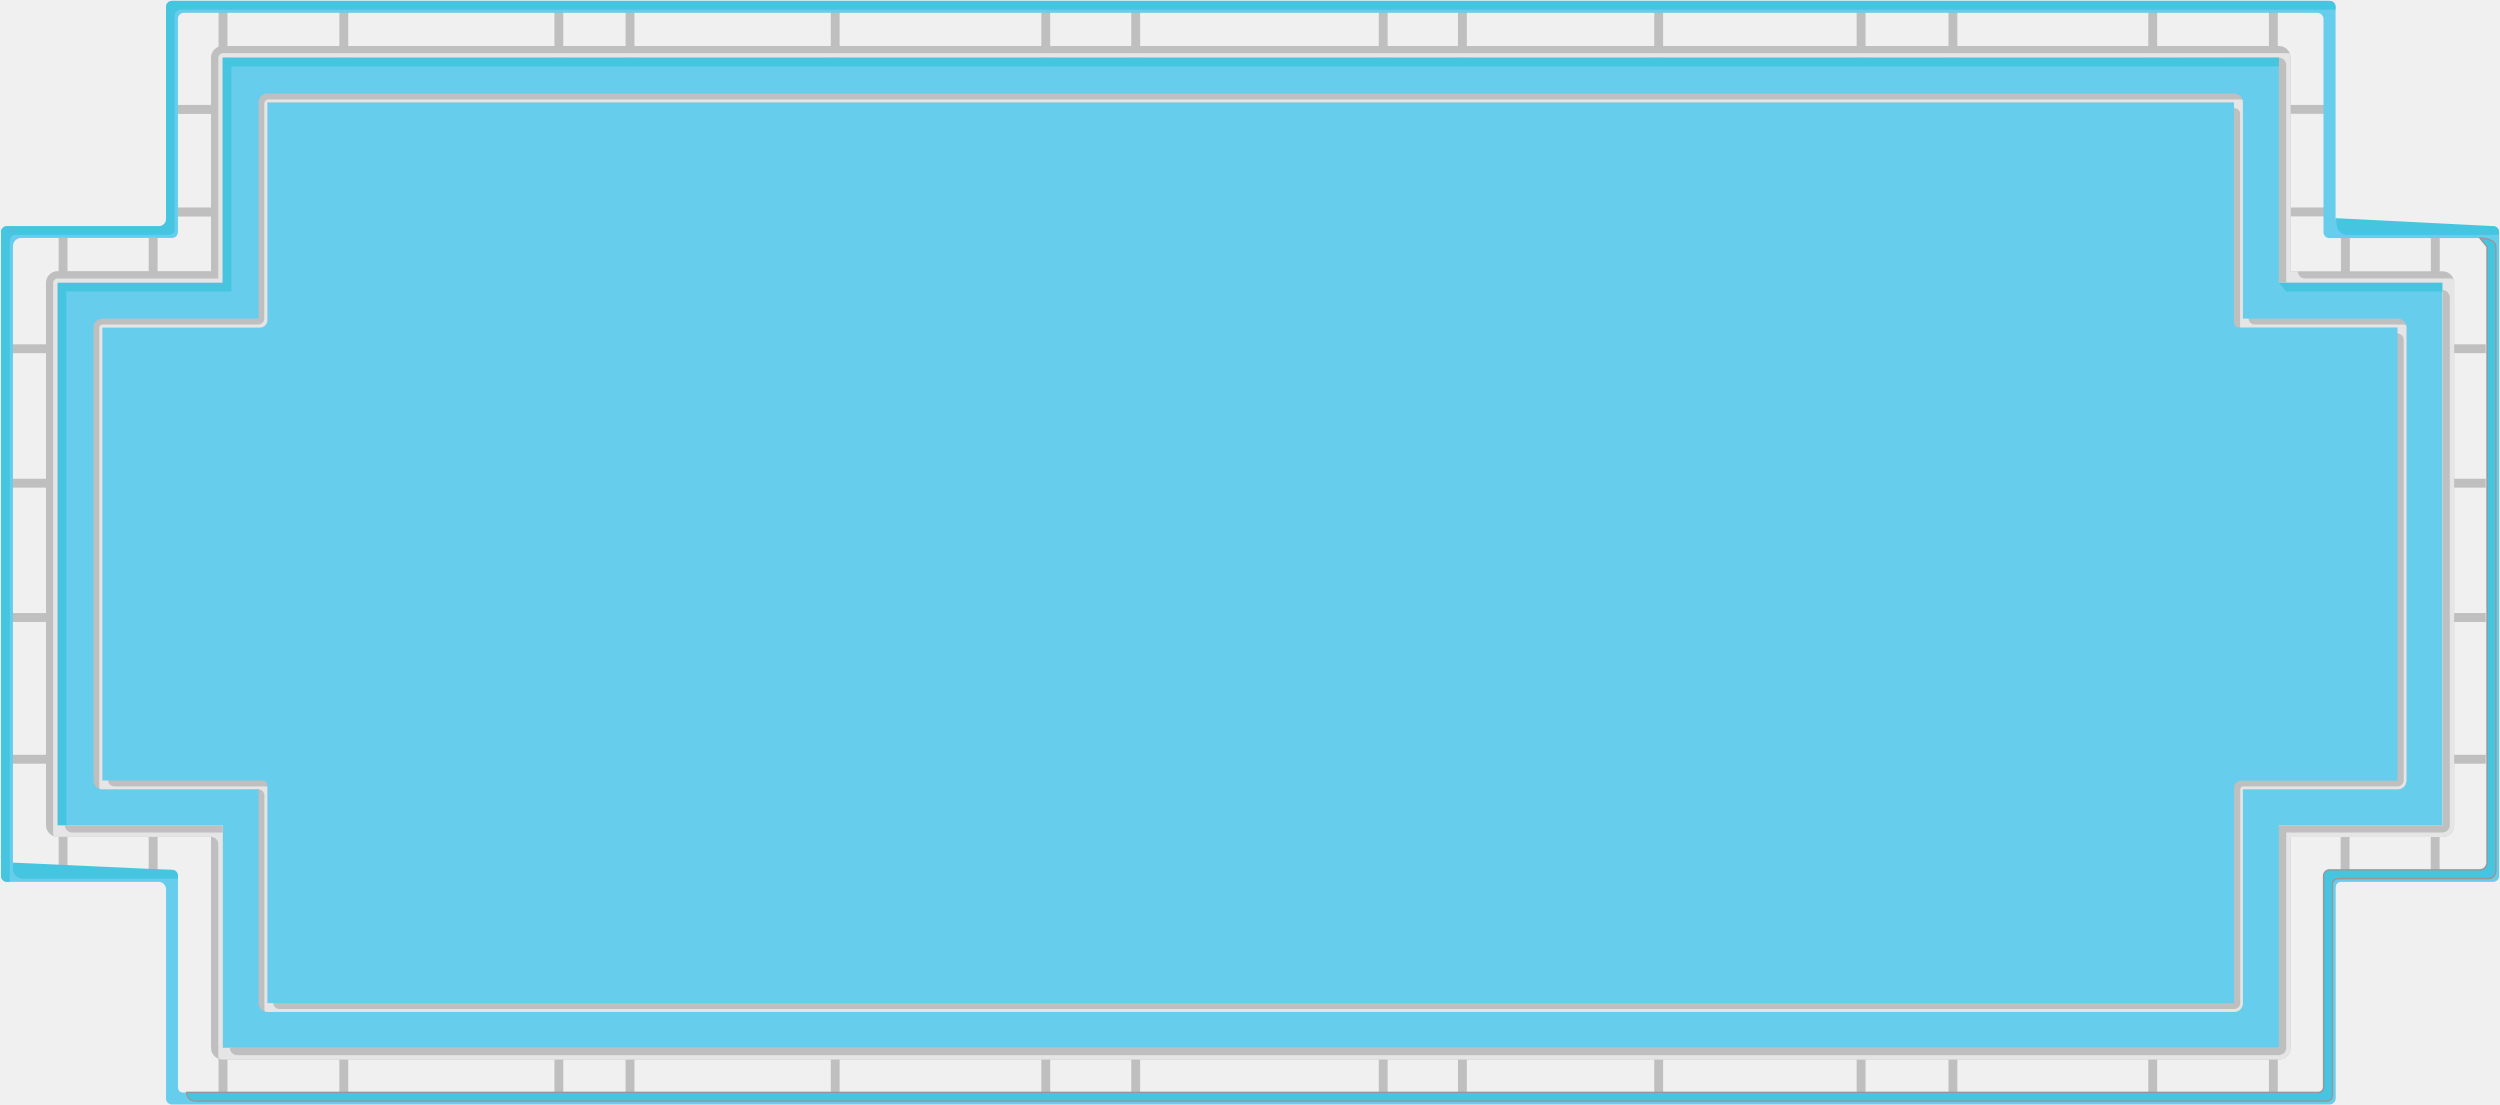
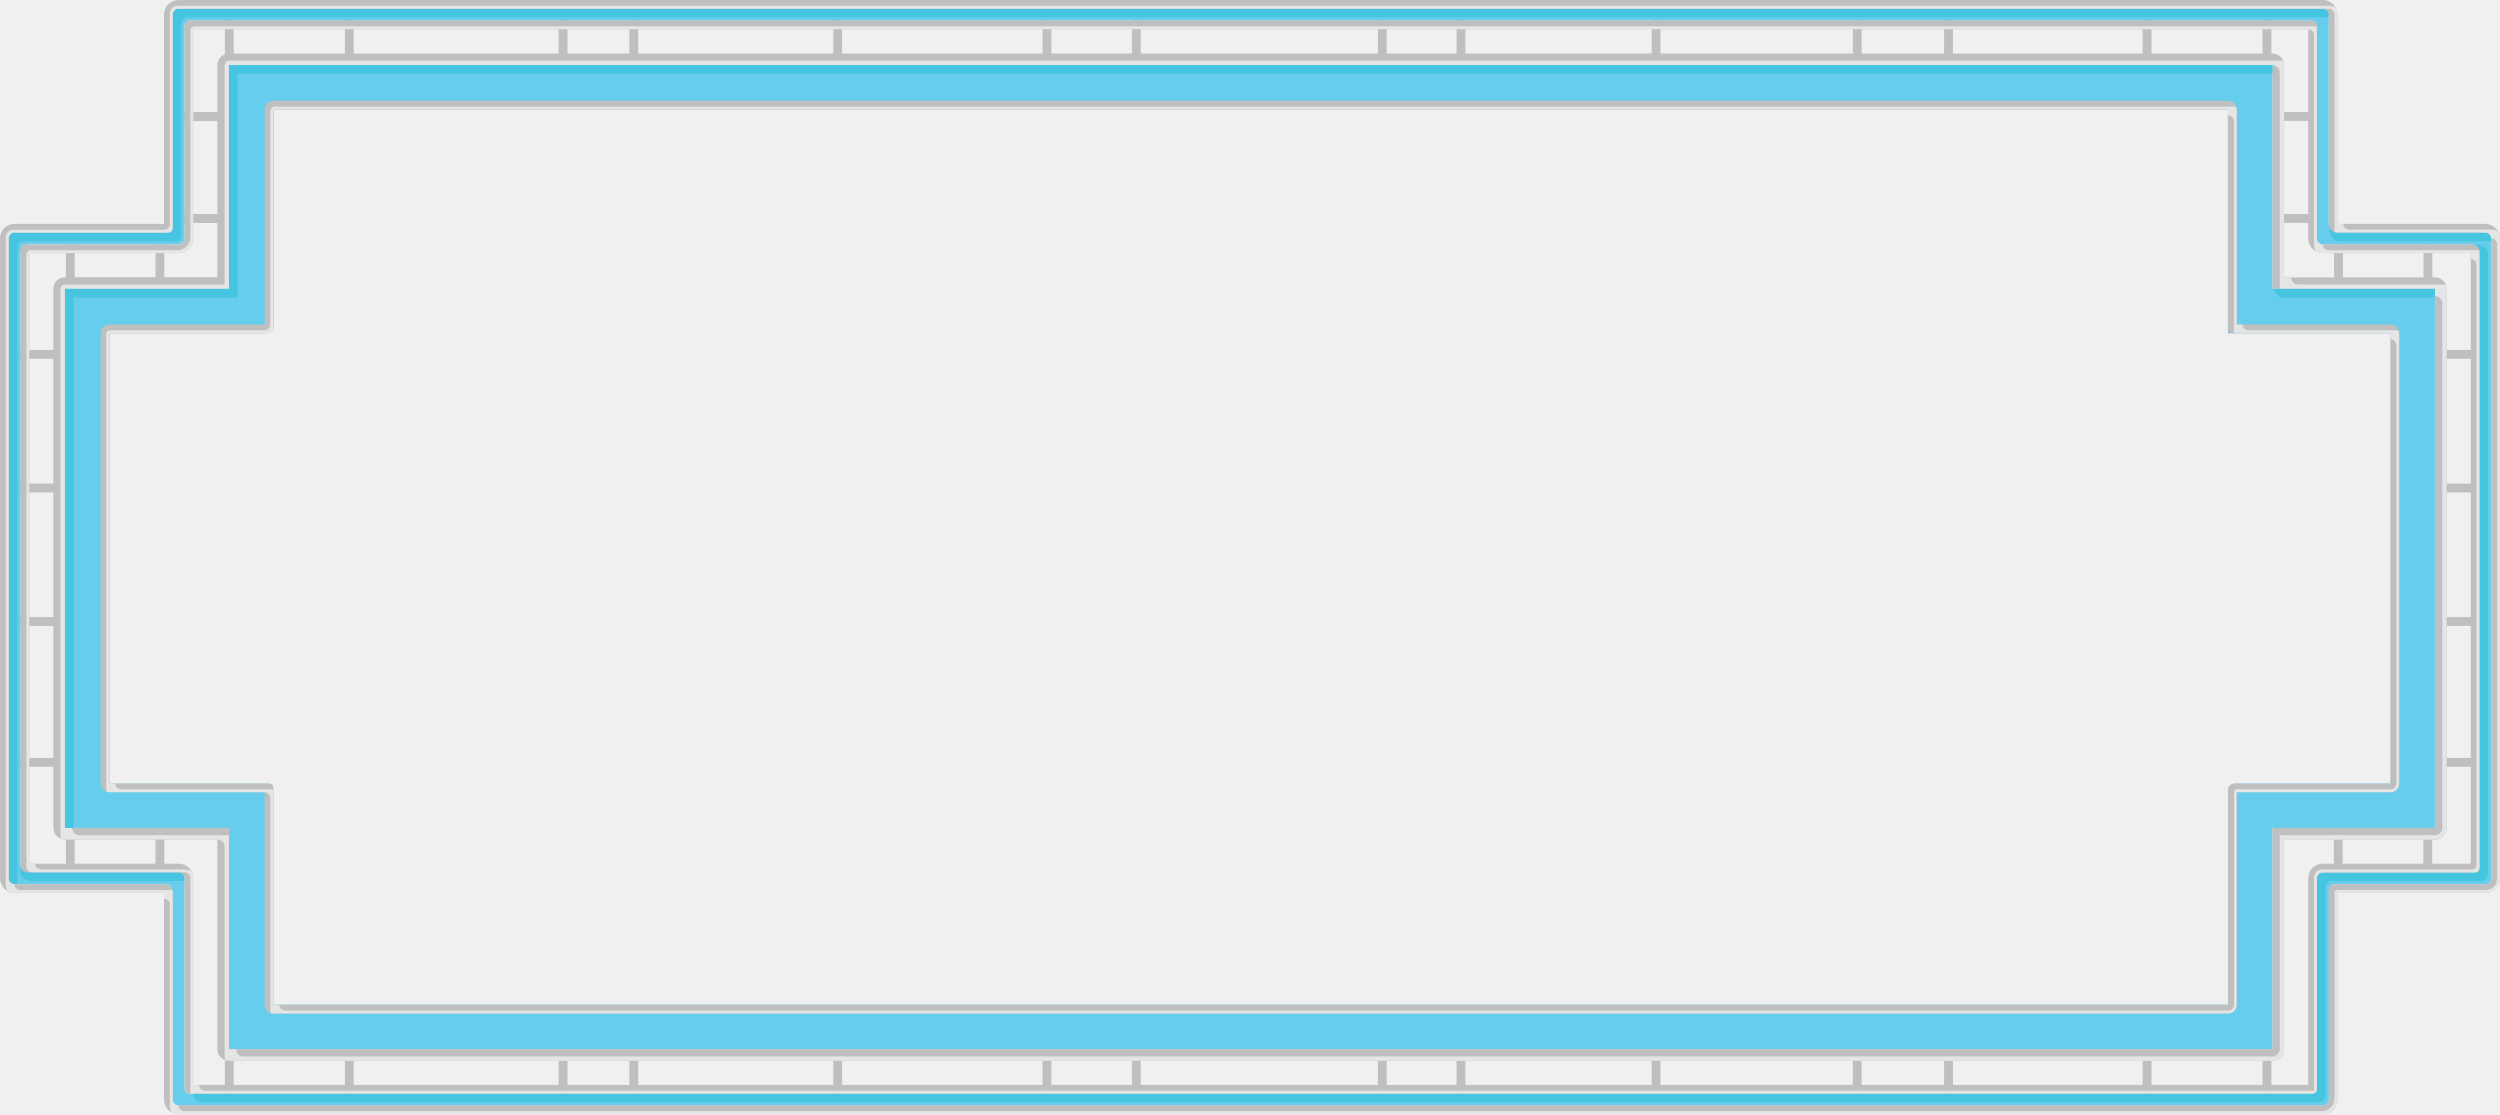
- <svg xmlns="http://www.w3.org/2000/svg" xmlns:xlink="http://www.w3.org/1999/xlink" width="1718px" height="759px" viewBox="0 0 1718 759" version="1.1">
-   <defs>
-     <path d="M1471.3,631.4 L119.7,631.4 C116.4,631.4 113.7,628.7 113.7,625.4 L113.7,478.4 L6.3,478.4 C3,478.4 0.3,475.7 0.3,472.4 L0.3,161 C0.3,157.7 3,155 6.3,155 L113.7,155 L113.7,6.3 C113.7,3 116.4,0.3 119.7,0.3 L1471.3,0.3 C1474.6,0.3 1477.3,3 1477.3,6.3 L1477.3,155 L1583.7,155 C1587,155 1589.7,157.7 1589.7,161 L1589.7,472.4 C1589.7,475.7 1587,478.4 1583.7,478.4 L1477.3,478.4 L1477.3,625.4 C1477.3,628.7 1474.7,631.4 1471.3,631.4 Z M6.3,161 L6.3,472.4 L116.7,472.4 C118.4,472.4 119.7,473.7 119.7,475.4 L119.7,625.4 L1471.3,625.4 L1471.3,477.3 C1471.3,474.6 1473.5,472.5 1476.1,472.5 L1583.6,472.5 L1583.6,161 L1474.2,161 C1472.5,161 1471.2,159.7 1471.2,158 L1471.2,6.3 L119.7,6.3 L119.7,156 C119.7,158.8 117.4,161.1 114.6,161.1 L6.3,161.1 L6.3,161 Z" id="path-1" />
-     <path d="M1535.1,697.1 L122,697.1 C117.6,697.1 114,693.5 114,689.1 L114,544.1 L8.6,544.1 C4.2,544.1 0.6,540.5 0.6,536.1 L0.6,163.3 C0.6,158.9 4.2,155.3 8.6,155.3 L114,155.3 L114,8.6 C114,4.2 117.6,0.6 122,0.6 L1535.1,0.6 C1539.5,0.6 1543.1,4.2 1543.1,8.6 L1543.1,155.4 L1647.5,155.4 C1651.9,155.4 1655.5,159 1655.5,163.4 L1655.5,536.2 C1655.5,540.6 1651.9,544.2 1647.5,544.2 L1543.1,544.2 L1543.1,689.2 C1543.1,693.5 1539.5,697.1 1535.1,697.1 Z M8.6,163.3 L8.6,536.1 L122,536.1 L122,689.1 L1535.1,689.1 L1535.1,536.1 L1647.5,536.1 L1647.5,163.3 L1535.1,163.3 L1535.1,8.6 L122,8.6 L122,163.4 L8.6,163.4 L8.6,163.3 Z" id="path-3" />
-   </defs>
-   <g id="background" stroke="none" stroke-width="1" fill="none" fill-rule="evenodd">
+ <svg xmlns="http://www.w3.org/2000/svg" xmlns:xlink="http://www.w3.org/1999/xlink" version="1.1" x="0px" y="0px" viewBox="0 0 1728.7 770.4" style="enable-background:new 0 0 1728.7 770.4;" xml:space="preserve">
+   <style type="text/css">
+ 	.st0{fill:#67CDEC;}
+ 	.st1{fill:#C0BFBF;}
+ 	.st2{clip-path:url(#SVGID_2_);}
+ 	.st3{fill:#E5E5E5;}
+ 	.st4{clip-path:url(#SVGID_4_);}
+ 	.st5{fill:#46C5E1;}
+ 	.st6{clip-path:url(#SVGID_6_);}
+ </style>
+   <g id="Layer_1">
+ </g>
+   <g id="Layer_2">
    <g>
-       <path d="M1535.34,70.27 L183.72,70.27 L183.72,219.77 C183.72,222.68 181.36,225.04 178.45,225.04 L70.29,225.04 L70.29,536.41 L179.98,536.41 C182.04,536.41 183.72,538.08 183.72,540.15 L183.72,689.36 L1535.35,689.36 L1535.35,541.23 C1535.35,538.57 1537.5,536.42 1540.16,536.42 L1647.72,536.42 L1647.72,225.04 L1535.35,225.04 L1535.35,70.27 L1535.34,70.27 Z" id="Path" fill="#45E7A0" />
-       <rect id="Rectangle" fill="#C0BFBF" x="150.2" y="4.7" width="6.1" height="34.8" />
-       <rect id="Rectangle" fill="#C0BFBF" x="233.2" y="4.7" width="6.1" height="34.8" />
-       <rect id="Rectangle" fill="#C0BFBF" x="381" y="4.7" width="6.1" height="34.8" />
-       <rect id="Rectangle" fill="#C0BFBF" x="429.9" y="4.7" width="6.1" height="34.8" />
-       <rect id="Rectangle" fill="#C0BFBF" x="570.9" y="4.7" width="6.1" height="34.8" />
-       <rect id="Rectangle" fill="#C0BFBF" x="715.6" y="4.7" width="6.1" height="34.8" />
-       <rect id="Rectangle" fill="#C0BFBF" x="777.4" y="4.7" width="6.1" height="34.8" />
-       <rect id="Rectangle" fill="#C0BFBF" x="947.5" y="4.7" width="6.1" height="34.8" />
-       <rect id="Rectangle" fill="#C0BFBF" x="1001.9" y="4.7" width="6.1" height="34.8" />
-       <rect id="Rectangle" fill="#C0BFBF" x="1136.8" y="4.7" width="6.1" height="34.8" />
-       <rect id="Rectangle" fill="#C0BFBF" x="1275.9" y="4.7" width="6.1" height="34.8" />
-       <rect id="Rectangle" fill="#C0BFBF" x="1339" y="4.7" width="6.1" height="34.8" />
-       <rect id="Rectangle" fill="#C0BFBF" x="1476.3" y="4.7" width="6.1" height="34.8" />
-       <rect id="Rectangle" fill="#C0BFBF" x="1559.2" y="4.7" width="6.1" height="34.8" />
-       <rect id="Rectangle" fill="#C0BFBF" x="150.2" y="720.1" width="6.1" height="34.8" />
-       <rect id="Rectangle" fill="#C0BFBF" x="233.2" y="720.1" width="6.1" height="34.8" />
-       <rect id="Rectangle" fill="#C0BFBF" x="381" y="720.1" width="6.1" height="34.8" />
-       <rect id="Rectangle" fill="#C0BFBF" x="429.9" y="720.1" width="6.1" height="34.8" />
-       <rect id="Rectangle" fill="#C0BFBF" x="570.9" y="720.1" width="6.1" height="34.8" />
-       <rect id="Rectangle" fill="#C0BFBF" x="715.6" y="720.1" width="6.1" height="34.8" />
-       <rect id="Rectangle" fill="#C0BFBF" x="777.4" y="720.1" width="6.1" height="34.8" />
-       <rect id="Rectangle" fill="#C0BFBF" x="947.5" y="720.1" width="6.1" height="34.8" />
-       <rect id="Rectangle" fill="#C0BFBF" x="1001.9" y="720.1" width="6.1" height="34.8" />
-       <rect id="Rectangle" fill="#C0BFBF" x="1136.8" y="720.1" width="6.1" height="34.8" />
-       <rect id="Rectangle" fill="#C0BFBF" x="1275.9" y="720.1" width="6.1" height="34.8" />
-       <rect id="Rectangle" fill="#C0BFBF" x="1339" y="720.1" width="6.1" height="34.8" />
-       <rect id="Rectangle" fill="#C0BFBF" x="1476.3" y="720.1" width="6.1" height="34.8" />
-       <rect id="Rectangle" fill="#C0BFBF" x="1559.2" y="720.1" width="6.1" height="34.8" />
-       <polygon id="Path" fill="#67CDEC" points="1566.1 194.3 1566.1 70.3 1566.1 39.6 1535.3 39.6 183.7 39.6 153 39.6 153 70.3 153 194.3 70.3 194.3 39.6 194.3 39.6 225 39.6 536.4 39.6 567.1 70.3 567.1 153 567.1 153 689.4 153 720.1 183.7 720.1 1535.3 720.1 1566.1 720.1 1566.1 689.4 1566.1 567.1 1647.7 567.1 1678.4 567.1 1678.4 536.4 1678.4 225 1678.4 194.3 1647.7 194.3" />
-       <rect id="Rectangle" fill="#C0BFBF" x="1573.2" y="72.1" width="26.6" height="6.1" />
-       <rect id="Rectangle" fill="#C0BFBF" x="1573.2" y="142.6" width="26.6" height="6.1" />
-       <rect id="Rectangle" fill="#C0BFBF" x="118.8" y="72.1" width="27.2" height="6.2" />
-       <rect id="Rectangle" fill="#C0BFBF" x="118.8" y="142.6" width="27.2" height="6.2" />
-       <rect id="Rectangle" fill="#C0BFBF" x="1681.6" y="236.6" width="26.6" height="6.1" />
-       <rect id="Rectangle" fill="#C0BFBF" x="1681.6" y="518.7" width="26.6" height="6.1" />
-       <rect id="Rectangle" fill="#C0BFBF" x="1681.6" y="421.3" width="26.6" height="6.1" />
-       <rect id="Rectangle" fill="#C0BFBF" x="1681.6" y="329" width="26.6" height="6.1" />
-       <rect id="Rectangle" fill="#C0BFBF" x="7.8" y="236.6" width="26.6" height="6.1" />
-       <rect id="Rectangle" fill="#C0BFBF" x="7.8" y="518.7" width="26.6" height="6.1" />
-       <rect id="Rectangle" fill="#C0BFBF" x="7.8" y="421.3" width="26.6" height="6.1" />
-       <rect id="Rectangle" fill="#C0BFBF" x="7.8" y="329" width="26.6" height="6.1" />
-       <rect id="Rectangle" fill="#C0BFBF" x="1608.7" y="163.5" width="6.1" height="26.6" />
-       <rect id="Rectangle" fill="#C0BFBF" x="1670.5" y="163.5" width="6.1" height="26.6" />
-       <rect id="Rectangle" fill="#C0BFBF" x="40.3" y="163.5" width="6.1" height="26.6" />
-       <rect id="Rectangle" fill="#C0BFBF" x="102.2" y="163.5" width="6.1" height="26.6" />
-       <rect id="Rectangle" fill="#C0BFBF" x="40.3" y="571.7" width="6.1" height="26.6" />
-       <rect id="Rectangle" fill="#C0BFBF" x="102.2" y="571.7" width="6.1" height="26.6" />
-       <rect id="Rectangle" fill="#C0BFBF" x="1608.5" y="571.4" width="6.1" height="26.6" />
-       <rect id="Rectangle" fill="#C0BFBF" x="1670.4" y="571.4" width="6.1" height="26.6" />
-       <path d="M1535.3,695.4 L183.7,695.4 C180.4,695.4 177.7,692.7 177.7,689.4 L177.7,542.4 L70.3,542.4 C67,542.4 64.3,539.7 64.3,536.4 L64.3,225 C64.3,221.7 67,219 70.3,219 L177.7,219 L177.7,70.3 C177.7,67 180.4,64.3 183.7,64.3 L1535.3,64.3 C1538.6,64.3 1541.3,67 1541.3,70.3 L1541.3,219 L1647.7,219 C1651,219 1653.7,221.7 1653.7,225 L1653.7,536.4 C1653.7,539.7 1651,542.4 1647.7,542.4 L1541.3,542.4 L1541.3,689.4 C1541.3,692.7 1538.7,695.4 1535.3,695.4 Z M70.3,225 L70.3,536.4 L180.7,536.4 C182.4,536.4 183.7,537.7 183.7,539.4 L183.7,689.4 L1535.3,689.4 L1535.3,541.3 C1535.3,538.6 1537.5,536.5 1540.1,536.5 L1647.6,536.5 L1647.6,225 L1538.2,225 C1536.5,225 1535.2,223.7 1535.2,222 L1535.2,70.3 L183.7,70.3 L183.7,220 C183.7,222.8 181.4,225.1 178.6,225.1 L70.3,225.1 L70.3,225 Z" id="Shape" fill="#C0BFBF" fill-rule="nonzero" />
-       <g id="Clipped" transform="translate(64, 64)">
-         <mask id="mask-2" fill="white">
-           <use xlink:href="#path-1" />
-         </mask>
-         <g id="SVGID_1_" />
-         <path d="M1475.3,635.4 L123.7,635.4 C120.4,635.4 117.7,632.7 117.7,629.4 L117.7,482.7 C117.7,480.3 115.8,478.4 113.4,478.4 L10.2,482.4 C6.9,482.4 4.2,479.7 4.2,476.4 L4.2,161.3 C4.2,160 5.2,159 6.5,159 L113.6,159 C115.8,159 117.6,157.2 117.6,155 L117.6,7.5 C117.6,5.7 119,4.3 120.8,4.3 L1475.2,4.3 C1478.5,4.3 1481.2,7 1481.2,10.3 L1481.2,154.8 C1481.2,157.1 1483.1,159 1485.4,159 L1587.5,159 C1590.8,159 1593.5,161.7 1593.5,165 L1593.5,476.4 C1593.5,479.7 1590.8,482.4 1587.5,482.4 L1481.1,482.4 L1481.1,629.4 C1481.3,632.7 1478.7,635.4 1475.3,635.4 Z M10.3,165 L10.3,472.2 C10.3,474.5 12.2,476.4 14.5,476.4 L120.8,476.4 C122.5,476.4 123.8,477.7 123.8,479.4 L123.8,625.2 C123.8,627.5 125.7,629.4 128,629.4 L1471.5,629.4 C1473.7,629.4 1475.5,627.6 1475.5,625.4 L1475.5,478.5 C1475.5,477.3 1476.4,476.4 1477.6,476.4 L1583.6,476.4 C1585.9,476.4 1587.8,474.5 1587.8,472.2 L1587.8,169.5 C1587.8,167.1 1585.8,165.1 1583.4,165.1 L1478.4,165.1 C1476.7,165.1 1475.4,163.8 1475.4,162.1 L1475.4,14.4 C1475.4,12.1 1473.6,10.3 1471.3,10.3 L123.7,10.3 L123.7,160 C123.7,162.8 121.4,165.1 118.6,165.1 L10.3,165.1 L10.3,165 Z" id="Shape" fill="#E5E5E5" fill-rule="nonzero" mask="url(#mask-2)" />
-       </g>
-       <path d="M1566.1,728.1 L153,728.1 C148.6,728.1 145,724.5 145,720.1 L145,575.1 L39.6,575.1 C35.2,575.1 31.6,571.5 31.6,567.1 L31.6,194.3 C31.6,189.9 35.2,186.3 39.6,186.3 L145,186.3 L145,39.6 C145,35.2 148.6,31.6 153,31.6 L1566.1,31.6 C1570.5,31.6 1574.1,35.2 1574.1,39.6 L1574.1,186.4 L1678.5,186.4 C1682.9,186.4 1686.5,190 1686.5,194.4 L1686.5,567.2 C1686.5,571.6 1682.9,575.2 1678.5,575.2 L1574.1,575.2 L1574.1,720.2 C1574.1,724.5 1570.5,728.1 1566.1,728.1 Z M39.6,194.3 L39.6,567.1 L153,567.1 L153,720.1 L1566.1,720.1 L1566.1,567.1 L1678.5,567.1 L1678.5,194.3 L1566.1,194.3 L1566.1,39.6 L153,39.6 L153,194.4 L39.6,194.4 L39.6,194.3 Z" id="Shape" fill="#C0BFBF" fill-rule="nonzero" />
-       <g id="Clipped" transform="translate(31, 31)">
-         <mask id="mask-4" fill="white">
-           <use xlink:href="#path-3" />
-         </mask>
-         <g id="SVGID_3_" />
-         <path d="M1540.1,702.1 L127,702.1 C122.6,702.1 119,698.5 119,694.1 L119,549.2 C119,546.4 116.7,544.1 113.9,544.1 L13.5,549.1 C9.1,549.1 5.5,545.5 5.5,541.1 L5.5,163.5 C5.5,161.8 6.9,160.4 8.6,160.4 L119,160.4 L119,8.9 C119,7 120.5,5.5 122.4,5.5 L1540.1,5.5 C1544.5,5.5 1548.1,9.1 1548.1,13.5 L1548.1,155.6 C1548.1,158.2 1550.2,160.3 1552.8,160.3 L1652.5,160.3 C1656.9,160.3 1660.5,163.9 1660.5,168.3 L1660.5,541.1 C1660.5,545.5 1656.9,549.1 1652.5,549.1 L1548.1,549.1 L1548.1,694.1 C1548.1,698.5 1544.5,702.1 1540.1,702.1 Z M13.6,168.3 L13.6,536.1 C13.6,538.9 15.8,541.1 18.6,541.1 L127,541.1 L127,689.2 C127,691.9 129.2,694.1 131.9,694.1 L1535,694.1 C1537.8,694.1 1540.1,691.8 1540.1,689 L1540.1,541.1 L1647.4,541.1 C1650.2,541.1 1652.5,538.8 1652.5,536 L1652.5,173.5 C1652.5,170.6 1650.2,168.3 1647.3,168.3 L1540.1,168.3 L1540.1,13.7 C1540.1,10.9 1537.8,8.6 1535,8.6 L127.1,13.6 L127.1,168.4 L13.6,168.4 L13.6,168.3 Z" id="Shape" fill="#E5E5E5" fill-rule="nonzero" mask="url(#mask-4)" />
-       </g>
-       <path d="M1600.9,759 L118.2,759 C115.9,759 114.1,757.2 114.1,754.9 L114.1,611.1 C114.1,608.3 111.8,606 109,606 L4.8,606 C2.5,606 0.7,604.2 0.7,601.9 L0.7,159.5 C0.7,157.2 2.5,155.4 4.8,155.4 L114.1,155.4 L114.1,4.7 C114.1,2.4 115.9,0.6 118.2,0.6 L1600.9,0.6 C1603.2,0.6 1605,2.4 1605,4.7 L1605,149.9 C1605,152.9 1607.5,155.4 1610.5,155.4 L1713.3,155.4 C1715.6,155.4 1717.4,157.2 1717.4,159.5 L1717.4,601.9 C1717.4,604.2 1715.6,606 1713.3,606 L1608.7,606 C1606.7,606 1605.1,607.6 1605.1,609.6 L1605.1,754.8 C1605,757.1 1603.1,759 1600.9,759 Z M125.7,750.8 L1596.7,750.8 L1596.7,601.9 C1596.7,599.6 1598.5,597.8 1600.8,597.8 L1709.1,597.8 L1709.1,168.5 C1709.1,165.8 1706.9,163.6 1704.2,163.6 L1600.8,163.6 C1598.5,163.6 1596.7,161.8 1596.7,159.5 L1596.7,13.2 C1596.7,10.8 1594.8,8.8 1592.3,8.8 L126.3,8.8 C124.1,8.8 122.3,10.6 122.3,12.8 L122.3,159.4 C122.3,161.7 120.5,163.5 118.2,163.5 L14.6,163.5 C11.4,163.5 8.9,166.1 8.9,169.2 L8.9,592.7 C8.9,595.5 11.2,597.7 13.9,597.7 L118.2,597.7 C120.5,597.7 122.3,599.5 122.3,601.8 L122.3,747.2 C122.3,749.3 123.8,750.8 125.7,750.8 Z" id="Shape" fill="#67CDEC" fill-rule="nonzero" />
-       <polygon id="Path" fill="#46C5E1" points="1653.7 200.3 1678.4 200.3 1678.4 194.3 1647.7 194.3 1566.1 194.3 1571.1 200.3" />
-       <polygon id="Path" fill="#46C5E1" points="45.6 231 45.6 200.3 76.3 200.3 159 200.3 159 76.3 159 45.6 189.7 45.6 1541.3 45.6 1566.1 45.6 1566.1 39.6 1535.3 39.6 183.7 39.6 153 39.6 153 70.3 153 194.3 70.3 194.3 39.6 194.3 39.6 225 39.6 536.4 39.6 567.1 45.6 567.1 45.6 542.4" />
-       <path d="M1717.3,161.4 L1717.3,159.5 C1717.3,157.2 1715.5,155.4 1713.2,155.4 L1604.9,149.9 L1606.4,157.4 C1607.7,159.8 1610.2,161.4 1612.9,161.4 L1717.3,161.4 Z" id="Path" fill="#46C5E1" />
-       <path d="M10.8,161.4 L116.4,161.4 C118.4,161.4 120.1,159.7 120.1,157.7 L120.1,10.7 C120.1,8.4 121.9,6.6 124.2,6.6 L1605,6.6 L1605,4.7 C1605,2.4 1603.2,0.6 1600.9,0.6 L118.2,0.6 C115.9,0.6 114.1,2.4 114.1,4.7 L114.1,150.4 C114.1,153.2 111.9,155.4 109.1,155.4 L4.8,155.4 C2.5,155.4 0.7,157.2 0.7,159.5 L0.7,601.9 C0.7,604.2 2.5,606 4.8,606 L6.7,606 L6.7,165.5 C6.7,163.3 8.5,161.4 10.8,161.4 Z" id="Path" fill="#46C5E1" />
-       <path d="M118.2,597.8 L8.9,592.8 L8.9,597.1 C8.9,600.8 11.9,603.8 15.6,603.8 L122.3,603.8 L122.3,601.9 C122.3,599.7 120.5,597.8 118.2,597.8 Z" id="Path" fill="#46C5E1" />
-       <path d="M1602.8,752.9 L1602.8,607.9 C1602.8,605.6 1604.6,603.8 1606.9,603.8 L1709.9,603.8 C1712.8,603.8 1715.1,601.5 1715.1,598.6 L1715.1,169.6 C1715.1,163.6 1704.2,163.6 1704.2,163.6 L1709.1,169.6 L1709.1,592.7 C1709.1,595.5 1706.8,597.8 1704,597.8 L1600.9,597.8 C1598.6,597.8 1596.8,599.6 1596.8,601.9 L1596.8,747 C1596.8,749.1 1595.1,750.7 1593.1,750.7 L128.3,750.7 C128.3,754 131,756.7 134.3,756.7 L1598.9,756.7 C1601,756.8 1602.8,755.1 1602.8,752.9 Z" id="Path" stroke="#979797" fill="#46C5E1" />
+       <path class="st0" d="M1653,199.7h-81.6v-124V45h-30.8H189h-30.7v30.7v124H75.6H44.9v30.7v311.4v30.7h30.7h82.7v122.3v30.7H189    h1351.6h30.8v-30.7V572.5h81.6h30.7v-30.7V230.4v-30.7H1653z M1653.3,385.2h-0.3v0L1653.3,385.2V540h-0.3v1.8h-107.6    c-2.7,0-4.8,2.2-4.8,4.8v148.1h0H1428h0h-112.6h-112.6h0h-112.6H977.5h0H864.8H752.2h0H639.6H526.9h0H414.3H301.7h0H189h0V545.6    c0-2.1-1.7-3.7-3.7-3.7H75.6V230.4h0.8h107.4c2.9,0,5.3-2.4,5.3-5.3V75.7h112.6h0h112.6h112.6h0h112.6h112.6h0h112.6h112.6h0    h112.6h112.6h0h0h112.6H1428h0h112.6h0v154.8H1653h0.3V385.2z" />
+       <g>
+         <rect x="155.5" y="10.1" class="st1" width="6.1" height="34.8" />
+       </g>
+       <g>
+         <rect x="238.5" y="10.1" class="st1" width="6.1" height="34.8" />
+       </g>
+       <g>
+         <rect x="386.3" y="10.1" class="st1" width="6.1" height="34.8" />
+       </g>
+       <g>
+         <rect x="435.2" y="10.1" class="st1" width="6.1" height="34.8" />
+       </g>
+       <g>
+         <rect x="576.2" y="10.1" class="st1" width="6.1" height="34.8" />
+       </g>
+       <g>
+         <rect x="720.9" y="10.1" class="st1" width="6.1" height="34.8" />
+       </g>
+       <g>
+         <rect x="782.7" y="10.1" class="st1" width="6.1" height="34.8" />
+       </g>
+       <g>
+         <rect x="952.8" y="10.1" class="st1" width="6.1" height="34.8" />
+       </g>
+       <g>
+         <rect x="1007.2" y="10.1" class="st1" width="6.1" height="34.8" />
+       </g>
+       <g>
+         <rect x="1142.1" y="10.1" class="st1" width="6.1" height="34.8" />
+       </g>
+       <g>
+         <rect x="1281.2" y="10.1" class="st1" width="6.1" height="34.8" />
+       </g>
+       <g>
+         <rect x="1344.3" y="10.1" class="st1" width="6.1" height="34.8" />
+       </g>
+       <g>
+         <rect x="1481.6" y="10.1" class="st1" width="6.1" height="34.8" />
+       </g>
+       <g>
+         <rect x="1564.5" y="10.1" class="st1" width="6.1" height="34.8" />
+       </g>
+       <g>
+         <rect x="155.5" y="725.5" class="st1" width="6.1" height="34.8" />
+       </g>
+       <g>
+         <rect x="238.5" y="725.5" class="st1" width="6.1" height="34.8" />
+       </g>
+       <g>
+         <rect x="386.3" y="725.5" class="st1" width="6.1" height="34.8" />
+       </g>
+       <g>
+         <rect x="435.2" y="725.5" class="st1" width="6.1" height="34.8" />
+       </g>
+       <g>
+         <rect x="576.2" y="725.5" class="st1" width="6.1" height="34.8" />
+       </g>
+       <g>
+         <rect x="720.9" y="725.5" class="st1" width="6.1" height="34.8" />
+       </g>
+       <g>
+         <rect x="782.7" y="725.5" class="st1" width="6.1" height="34.8" />
+       </g>
+       <g>
+         <rect x="952.8" y="725.5" class="st1" width="6.1" height="34.8" />
+       </g>
+       <g>
+         <rect x="1007.2" y="725.5" class="st1" width="6.1" height="34.8" />
+       </g>
+       <g>
+         <rect x="1142.1" y="725.5" class="st1" width="6.1" height="34.8" />
+       </g>
+       <g>
+         <rect x="1281.2" y="725.5" class="st1" width="6.1" height="34.8" />
+       </g>
+       <g>
+         <rect x="1344.3" y="725.5" class="st1" width="6.1" height="34.8" />
+       </g>
+       <g>
+         <rect x="1481.6" y="725.5" class="st1" width="6.1" height="34.8" />
+       </g>
+       <g>
+         <rect x="1564.5" y="725.5" class="st1" width="6.1" height="34.8" />
+       </g>
+       <g>
+         <rect x="1578.5" y="77.5" class="st1" width="26.6" height="6.1" />
+       </g>
+       <g>
+         <rect x="1578.5" y="148" class="st1" width="26.6" height="6.1" />
+       </g>
+       <g>
+         <rect x="124.1" y="77.5" class="st1" width="27.2" height="6.2" />
+       </g>
+       <g>
+         <rect x="124.1" y="148" class="st1" width="27.2" height="6.2" />
+       </g>
+       <g>
+         <rect x="1686.9" y="242" class="st1" width="26.6" height="6.1" />
+       </g>
+       <g>
+         <rect x="1686.9" y="524.1" class="st1" width="26.6" height="6.1" />
+       </g>
+       <g>
+         <rect x="1686.9" y="426.7" class="st1" width="26.6" height="6.1" />
+       </g>
+       <g>
+         <rect x="1686.9" y="334.4" class="st1" width="26.6" height="6.1" />
+       </g>
+       <g>
+         <rect x="13.1" y="242" class="st1" width="26.6" height="6.1" />
+       </g>
+       <g>
+         <rect x="13.1" y="524.1" class="st1" width="26.6" height="6.1" />
+       </g>
+       <g>
+         <rect x="13.1" y="426.7" class="st1" width="26.6" height="6.1" />
+       </g>
+       <g>
+         <rect x="13.1" y="334.4" class="st1" width="26.6" height="6.1" />
+       </g>
+       <g>
+         <rect x="1614" y="168.9" class="st1" width="6.1" height="26.6" />
+       </g>
+       <g>
+         <rect x="1675.8" y="168.9" class="st1" width="6.1" height="26.6" />
+       </g>
+       <g>
+         <rect x="45.6" y="168.9" class="st1" width="6.1" height="26.6" />
+       </g>
+       <g>
+         <rect x="107.5" y="168.9" class="st1" width="6.1" height="26.6" />
+       </g>
+       <g>
+         <rect x="45.6" y="577.1" class="st1" width="6.1" height="26.6" />
+       </g>
+       <g>
+         <rect x="107.5" y="577.1" class="st1" width="6.1" height="26.6" />
+       </g>
+       <g>
+         <rect x="1613.8" y="576.8" class="st1" width="6.1" height="26.6" />
+       </g>
+       <g>
+         <rect x="1675.7" y="576.8" class="st1" width="6.1" height="26.6" />
+       </g>
+       <g>
+         <g>
+           <g>
+             <path class="st1" d="M1540.6,700.8H189c-3.3,0-6-2.7-6-6v-147H75.6c-3.3,0-6-2.7-6-6V230.4c0-3.3,2.7-6,6-6H183V75.7       c0-3.3,2.7-6,6-6h1351.6c3.3,0,6,2.7,6,6v148.7H1653c3.3,0,6,2.7,6,6v311.4c0,3.3-2.7,6-6,6h-106.4v147       C1546.6,698.1,1544,700.8,1540.6,700.8z M75.6,230.4v311.4H186c1.7,0,3,1.3,3,3v150h1351.6V546.7c0-2.7,2.2-4.8,4.8-4.8h107.5       V230.4h-109.4c-1.7,0-3-1.3-3-3V75.7H189v149.7c0,2.8-2.3,5.1-5.1,5.1H75.6V230.4z" />
+           </g>
+         </g>
+         <g>
+           <g>
+             <g>
+               <g>
+                 <defs>
+                   <path id="SVGID_1_" d="M1540.6,700.8H189c-3.3,0-6-2.7-6-6v-147H75.6c-3.3,0-6-2.7-6-6V230.4c0-3.3,2.7-6,6-6H183V75.7          c0-3.3,2.7-6,6-6h1351.6c3.3,0,6,2.7,6,6v148.7H1653c3.3,0,6,2.7,6,6v311.4c0,3.3-2.7,6-6,6h-106.4v147          C1546.6,698.1,1544,700.8,1540.6,700.8z M75.6,230.4v311.4H186c1.7,0,3,1.3,3,3v150h1351.6V546.7c0-2.7,2.2-4.8,4.8-4.8          h107.5V230.4h-109.4c-1.7,0-3-1.3-3-3V75.7H189v149.7c0,2.8-2.3,5.1-5.1,5.1H75.6V230.4z" />
+                 </defs>
+                 <clipPath id="SVGID_2_">
+                   <use xlink:href="#SVGID_1_" style="overflow:visible;" />
+                 </clipPath>
+                 <g class="st2">
+                   <g>
+                     <path class="st3" d="M1544.6,704.8H193c-3.3,0-6-2.7-6-6V552.1c0-2.4-1.9-4.3-4.3-4.3l-103.2,4c-3.3,0-6-2.7-6-6V230.7           c0-1.3,1-2.3,2.3-2.3h107.1c2.2,0,4-1.8,4-4V76.9c0-1.8,1.4-3.2,3.2-3.2h1354.4c3.3,0,6,2.7,6,6v144.5           c0,2.3,1.9,4.2,4.2,4.2h102.1c3.3,0,6,2.7,6,6v311.4c0,3.3-2.7,6-6,6h-106.4v147C1550.6,702.1,1548,704.8,1544.6,704.8z            M79.6,234.4v307.2c0,2.3,1.9,4.2,4.2,4.2h106.3c1.7,0,3,1.3,3,3v145.8c0,2.3,1.9,4.2,4.2,4.2h1343.5c2.2,0,4-1.8,4-4           V547.9c0-1.2,0.9-2.1,2.1-2.1h106c2.3,0,4.2-1.9,4.2-4.2V238.9c0-2.4-2-4.4-4.4-4.4h-105c-1.7,0-3-1.3-3-3V83.8           c0-2.3-1.8-4.1-4.1-4.1H193v149.7c0,2.8-2.3,5.1-5.1,5.1H79.6V234.4z" />
+                   </g>
+                 </g>
+               </g>
+             </g>
+           </g>
+         </g>
+       </g>
+       <g>
+         <path class="st1" d="M1571.4,733.5H158.3c-4.4,0-8-3.6-8-8v-145H44.9c-4.4,0-8-3.6-8-8V199.7c0-4.4,3.6-8,8-8h105.4V45     c0-4.4,3.6-8,8-8h1413.1c4.4,0,8,3.6,8,8v146.8h104.4c4.4,0,8,3.6,8,8v372.8c0,4.4-3.6,8-8,8h-104.4v145     C1579.4,729.9,1575.8,733.5,1571.4,733.5z M44.9,199.7v372.8h113.4v153h1413.1v-153h112.4V199.7h-112.4V45H158.3v154.8H44.9     V199.7z" />
+       </g>
+       <g>
+         <g>
+           <g>
+             <g>
+               <defs>
+                 <path id="SVGID_3_" d="M1571.4,733.5H158.3c-4.4,0-8-3.6-8-8v-145H44.9c-4.4,0-8-3.6-8-8V199.7c0-4.4,3.6-8,8-8h105.4V45         c0-4.4,3.6-8,8-8h1413.1c4.4,0,8,3.6,8,8v146.8h104.4c4.4,0,8,3.6,8,8v372.8c0,4.4-3.6,8-8,8h-104.4v145         C1579.4,729.9,1575.8,733.5,1571.4,733.5z M44.9,199.7v372.8h113.4v153h1413.1v-153h112.4V199.7h-112.4V45H158.3v154.8H44.9         V199.7z" />
+               </defs>
+               <clipPath id="SVGID_4_">
+                 <use xlink:href="#SVGID_3_" style="overflow:visible;" />
+               </clipPath>
+               <g class="st4">
+                 <path class="st3" d="M1576.4,738.5H163.3c-4.4,0-8-3.6-8-8V585.6c0-2.8-2.3-5.1-5.1-5.1l-100.4,5c-4.4,0-8-3.6-8-8V199.9         c0-1.7,1.4-3.1,3.1-3.1h110.4V45.3c0-1.9,1.5-3.4,3.4-3.4h1417.7c4.4,0,8,3.6,8,8V192c0,2.6,2.1,4.7,4.7,4.7h99.7         c4.4,0,8,3.6,8,8v372.8c0,4.4-3.6,8-8,8h-104.4v145C1584.4,734.9,1580.8,738.5,1576.4,738.5z M49.9,204.7v367.8         c0,2.8,2.2,5,5,5h108.4v148.1c0,2.7,2.2,4.9,4.9,4.9h1403.1c2.8,0,5.1-2.3,5.1-5.1V577.5h107.3c2.8,0,5.1-2.3,5.1-5.1V209.9         c0-2.9-2.3-5.2-5.2-5.2h-107.2V50.1c0-2.8-2.3-5.1-5.1-5.1L163.4,50v154.8H49.9V204.7z" />
+               </g>
+             </g>
+           </g>
+         </g>
+       </g>
+       <g>
+         <g>
+           <path class="st0" d="M1606.2,764.4H123.5c-2.3,0-4.1-1.8-4.1-4.1V616.5c0-2.8-2.3-5.1-5.1-5.1H10.1c-2.3,0-4.1-1.8-4.1-4.1      V164.9c0-2.3,1.8-4.1,4.1-4.1h109.3V10.1c0-2.3,1.8-4.1,4.1-4.1h1482.7c2.3,0,4.1,1.8,4.1,4.1v145.2c0,3,2.5,5.5,5.5,5.5h102.8      c2.3,0,4.1,1.8,4.1,4.1v442.4c0,2.3-1.8,4.1-4.1,4.1H1614c-2,0-3.6,1.6-3.6,3.6v145.2C1610.3,762.5,1608.4,764.4,1606.2,764.4z       M131,756.2h1471V607.3c0-2.3,1.8-4.1,4.1-4.1h108.3V173.9c0-2.7-2.2-4.9-4.9-4.9h-103.4c-2.3,0-4.1-1.8-4.1-4.1V18.6      c0-2.4-1.9-4.4-4.4-4.4h-1466c-2.2,0-4,1.8-4,4v146.6c0,2.3-1.8,4.1-4.1,4.1H19.9c-3.2,0-5.7,2.6-5.7,5.7v423.5c0,2.8,2.3,5,5,5      h104.3c2.3,0,4.1,1.8,4.1,4.1v145.4C127.6,754.7,129.1,756.2,131,756.2z" />
+         </g>
+       </g>
+       <g>
+         <polygon class="st5" points="1659,205.7 1683.7,205.7 1683.7,199.7 1653,199.7 1571.4,199.7 1576.4,205.7    " />
+       </g>
+       <g>
+         <polygon class="st5" points="50.9,236.4 50.9,205.7 81.6,205.7 164.3,205.7 164.3,81.7 164.3,51 195,51 1546.6,51 1571.4,51      1571.4,45 1540.6,45 189,45 158.3,45 158.3,75.7 158.3,199.7 75.6,199.7 44.9,199.7 44.9,230.4 44.9,541.8 44.9,572.5      50.9,572.5 50.9,547.8    " />
+       </g>
+       <g>
+         <path class="st5" d="M1722.6,166.8v-1.9c0-2.3-1.8-4.1-4.1-4.1l-108.3-5.5l1.5,7.5c1.3,2.4,3.8,4,6.5,4H1722.6z" />
+       </g>
+       <g>
+         <path class="st5" d="M16.1,166.8h105.6c2,0,3.7-1.7,3.7-3.7v-147c0-2.3,1.8-4.1,4.1-4.1h1480.8v-1.9c0-2.3-1.8-4.1-4.1-4.1H123.5     c-2.3,0-4.1,1.8-4.1,4.1v145.7c0,2.8-2.2,5-5,5H10.1c-2.3,0-4.1,1.8-4.1,4.1v442.4c0,2.3,1.8,4.1,4.1,4.1H12V170.9     C12,168.7,13.8,166.8,16.1,166.8z" />
+       </g>
+       <g>
+         <path class="st5" d="M123.5,603.2l-109.3-5v4.3c0,3.7,3,6.7,6.7,6.7h106.7v-1.9C127.6,605.1,125.8,603.2,123.5,603.2z" />
+       </g>
+       <g>
+         <path class="st5" d="M1608.1,758.3v-145c0-2.3,1.8-4.1,4.1-4.1h103c2.9,0,5.2-2.3,5.2-5.2V175c0-6-10.9-6-10.9-6l4.9,6v423.1     c0,2.8-2.3,5.1-5.1,5.1h-103.1c-2.3,0-4.1,1.8-4.1,4.1v145.1c0,2.1-1.7,3.7-3.7,3.7H133.6l0,0c0,3.3,2.7,6,6,6h1464.6     C1606.3,762.2,1608.1,760.5,1608.1,758.3z" />
+       </g>
+       <g>
+         <path class="st1" d="M1606.2,770.4H123.5c-5.6,0-10.1-4.5-10.1-10.1V617.4H10.1c-5.6,0-10.1-4.5-10.1-10.1V164.9     c0-5.6,4.5-10.1,10.1-10.1h103.3V10.1c0-5.6,4.5-10.1,10.1-10.1h1482.7c5.6,0,10.1,4.5,10.1,10.1v144.7h102.3     c5.6,0,10.1,4.5,10.1,10.1v442.4c0,5.6-4.5,10.1-10.1,10.1h-102.3v142.9C1616.3,765.9,1611.7,770.4,1606.2,770.4z M10.1,160.8     c-2.3,0-4.1,1.8-4.1,4.1v442.4c0,2.3,1.8,4.1,4.1,4.1h104.4c2.7,0,4.9,2.2,4.9,4.9v143.9c0,2.3,1.8,4.1,4.1,4.1h1482.7     c2.3,0,4.1-1.8,4.1-4.1V614.4c0-1.7,1.3-3,3-3h105.3c2.3,0,4.1-1.8,4.1-4.1V164.9c0-2.3-1.8-4.1-4.1-4.1H1616     c-3.1,0-5.7-2.5-5.7-5.7v-145c0-2.3-1.8-4.1-4.1-4.1H123.5c-2.3,0-4.1,1.8-4.1,4.1v147.7c0,1.7-1.3,3-3,3H10.1z M1599.1,756.2     H130.6c-1.7,0-3-1.3-3-3V607.3c0-2.3-1.8-4.1-4.1-4.1H18.8c-2.6,0-4.6-2.1-4.6-4.6V172c0-1.7,1.3-3,3-3h106.3     c2.3,0,4.1-1.8,4.1-4.1V17.2c0-1.7,1.3-3,3-3h1468.5c1.7,0,3,1.3,3,3v147.7c0,2.3,1.8,4.1,4.1,4.1h103.4c2.7,0,4.9,2.2,4.9,4.9     v426.4c0,1.7-1.3,3-3,3h-105.3c-2.3,0-4.1,1.8-4.1,4.1v145.9C1602.1,754.9,1600.7,756.2,1599.1,756.2z M133.6,750.2h1462.5V607.3     c0-5.6,4.5-10.1,10.1-10.1h102.3V175h-102.3c-5.6,0-10.1-4.5-10.1-10.1V20.2H133.6v144.7c0,5.6-4.5,10.1-10.1,10.1H20.2v422.2     h103.3c5.6,0,10.1,4.5,10.1,10.1V750.2L133.6,750.2z" />
+         <g>
+           <g>
+             <g>
+               <g>
+                 <defs>
+                   <path id="SVGID_5_" d="M1606.2,770.4H123.5c-5.6,0-10.1-4.5-10.1-10.1V617.4H10.1c-5.6,0-10.1-4.5-10.1-10.1V164.9          c0-5.6,4.5-10.1,10.1-10.1h103.3V10.1c0-5.6,4.5-10.1,10.1-10.1h1482.7c5.6,0,10.1,4.5,10.1,10.1v144.7h102.3          c5.6,0,10.1,4.5,10.1,10.1v442.4c0,5.6-4.5,10.1-10.1,10.1h-102.3v142.9C1616.3,765.9,1611.7,770.4,1606.2,770.4z           M10.1,160.8c-2.3,0-4.1,1.8-4.1,4.1v442.4c0,2.3,1.8,4.1,4.1,4.1h104.4c2.7,0,4.9,2.2,4.9,4.9v143.9c0,2.3,1.8,4.1,4.1,4.1          h1482.7c2.3,0,4.1-1.8,4.1-4.1V614.4c0-1.7,1.3-3,3-3h105.3c2.3,0,4.1-1.8,4.1-4.1V164.9c0-2.3-1.8-4.1-4.1-4.1H1616          c-3.1,0-5.7-2.5-5.7-5.7v-145c0-2.3-1.8-4.1-4.1-4.1H123.5c-2.3,0-4.1,1.8-4.1,4.1v147.7c0,1.7-1.3,3-3,3H10.1z           M1599.1,756.2H130.6c-1.7,0-3-1.3-3-3V607.3c0-2.3-1.8-4.1-4.1-4.1H18.8c-2.6,0-4.6-2.1-4.6-4.6V172c0-1.7,1.3-3,3-3h106.3          c2.3,0,4.1-1.8,4.1-4.1V17.2c0-1.7,1.3-3,3-3h1468.5c1.7,0,3,1.3,3,3v147.7c0,2.3,1.8,4.1,4.1,4.1h103.4          c2.7,0,4.9,2.2,4.9,4.9v426.4c0,1.7-1.3,3-3,3h-105.3c-2.3,0-4.1,1.8-4.1,4.1v145.9C1602.1,754.9,1600.7,756.2,1599.1,756.2          z M133.6,750.2h1462.5V607.3c0-5.6,4.5-10.1,10.1-10.1h102.3V175h-102.3c-5.6,0-10.1-4.5-10.1-10.1V20.2H133.6v144.7          c0,5.6-4.5,10.1-10.1,10.1H20.2v422.2h103.3c5.6,0,10.1,4.5,10.1,10.1V750.2L133.6,750.2z" />
+                 </defs>
+                 <clipPath id="SVGID_6_">
+                   <use xlink:href="#SVGID_5_" style="overflow:visible;" />
+                 </clipPath>
+                 <g class="st6">
+                   <path class="st3" d="M1610.2,774.4H127.5c-5.6,0-10.1-4.5-10.1-10.1V625.4c0-2.2-1.8-4-4-4H14.1c-5.6,0-10.1-4.5-10.1-10.1          V164.1c0-2.9,2.3-5.2,5.2-5.2h104c2.3,0,4.2-1.9,4.2-4.2V9.2c0-2.8,2.3-5.2,5.2-5.2h1487.6c5.6,0,10.1,4.5,10.1,10.1v140.5          c0,2.3,1.9,4.2,4.2,4.2h98.1c5.6,0,10.1,4.5,10.1,10.1v442.4c0,5.6-4.5,10.1-10.1,10.1h-102.3v142.9          C1620.3,769.9,1615.7,774.4,1610.2,774.4z M14.1,164.8c-2.3,0-4.1,1.8-4.1,4.1v442.4c0,2.3,1.8,4.1,4.1,4.1h104.4          c2.7,0,4.9,2.2,4.9,4.9v143.9c0,2.3,1.8,4.1,4.1,4.1h1478c4.9,0,8.8-3.9,8.8-8.8V617.3c0-1,0.8-1.9,1.9-1.9h102.6          c4.3,0,7.9-3.5,7.9-7.9V168.9c0-2.3-1.8-4.1-4.1-4.1H1620c-3.1,0-5.7-2.5-5.7-5.7v-149c0-2.3-1.8-4.1-4.1-4.1L127.5,10          c-2.3,0-4.1,1.8-4.1,4.1v147.7c0,1.7-1.3,3-3,3H14.1z M1603.1,760.2H134.6c-1.7,0-3-1.3-3-3V607.3c0-2.3-1.8-4.1-4.1-4.1          l-104.7,0.2c-2.6,0-4.6-2.1-4.6-4.6V176c0-1.7,1.3-3,3-3h101.5c4.9,0,8.9-4,8.9-8.9V21.2c0-1.7,1.3-3,3-3h1468.5          c1.7,0,3,1.3,3,3v147.7c0,2.3,1.8,4.1,4.1,4.1h103.4c2.7,0,4.9,2.2,4.9,4.9v426.4c0,1.7-1.3,3-3,3h-105.3          c-2.3,0-4.1,1.8-4.1,4.1v145.9C1606.1,758.9,1604.7,760.2,1603.1,760.2z M141.5,754.2h1458.6V606.7c0-3,2.4-5.5,5.5-5.5          h103.7c1.8,0,3.2-1.4,3.2-3.2V183.2c0-2.3-1.9-4.2-4.2-4.2h-98.1c-5.6,0-10.1-4.5-10.1-10.1V24.3c0-2.3-1.8-4.1-4.1-4.1          l-1458.4,4v144.7c0,5.6-4.5,10.1-10.1,10.1H24.2v418.2c0,2.2,1.8,4,4,4h99.3c5.6,0,10.1,4.5,10.1,10.1v138.9          C137.6,752.4,139.3,754.2,141.5,754.2z" />
+                 </g>
+               </g>
+             </g>
+           </g>
+         </g>
+       </g>
    </g>
  </g>
</svg>
